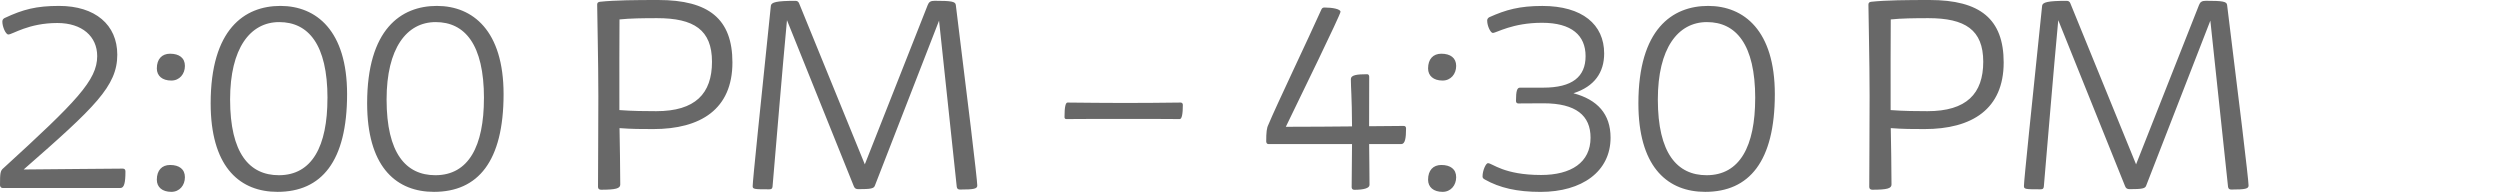
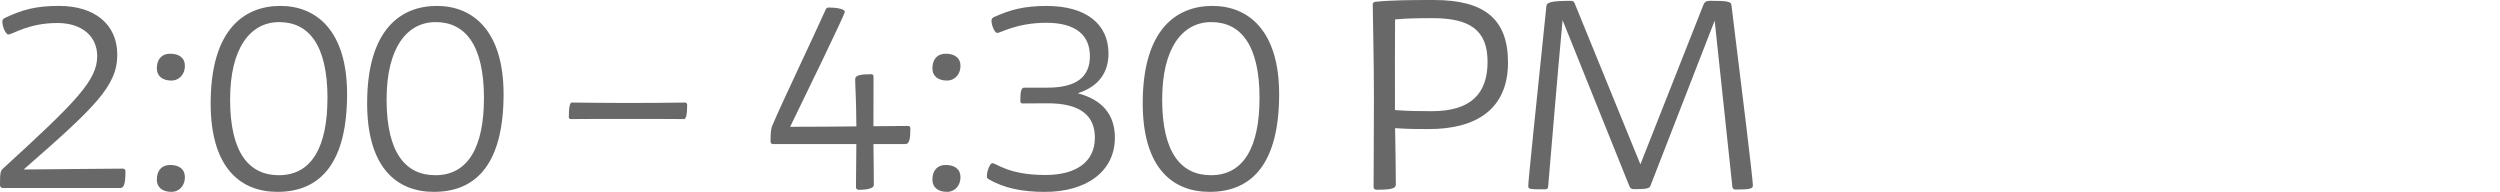
<svg xmlns="http://www.w3.org/2000/svg" width="364.789" height="28" viewBox="0 316.102 364.789 28" fill="none">
-   <path d="M225.056 316.97C230.886 316.97 234.072 319.68 234.072 323.901C234.072 326.646 232.687 328.718 229.587 329.709C233.099 330.639 235.007 332.748 235.007 336.187C235.007 341.137 230.83 344.102 224.796 344.102C221.339 344.102 218.822 343.515 216.643 342.287H216.653C216.388 342.149 216.327 342.028 216.327 341.834C216.327 340.966 216.82 339.909 217.113 339.909C217.755 339.91 219.415 341.635 224.868 341.635C229.243 341.635 232.086 339.815 232.086 336.192C232.086 332.967 229.973 331.175 225.217 331.175C223.989 331.175 222.722 331.197 221.538 331.197C221.317 331.197 221.206 331.048 221.206 330.826C221.206 329.333 221.377 328.891 221.792 328.891H225.194C229.426 328.891 231.361 327.303 231.361 324.294C231.361 321.285 229.354 319.426 225.006 319.426C220.659 319.426 218.359 320.908 217.821 320.908C217.512 320.908 217.002 319.924 217.002 319.094C217.002 318.939 217.08 318.74 217.301 318.618C219.74 317.518 221.743 316.97 225.056 316.97ZM24.819 340.174C26.141 340.174 26.982 340.783 26.982 341.961C26.982 343.139 26.202 344.096 25.002 344.096C23.674 344.096 22.884 343.41 22.884 342.326V342.321C22.884 340.96 23.619 340.174 24.819 340.174ZM40.916 316.965C46.165 316.965 50.645 320.588 50.645 329.83C50.645 339.659 46.912 344.096 40.49 344.096C35.132 344.096 31.003 340.67 30.75 332.028L30.738 331.18C30.738 320.372 35.667 316.965 40.916 316.965ZM63.749 316.965C68.998 316.965 73.479 320.588 73.48 329.83C73.48 339.66 69.745 344.096 63.323 344.096C57.965 344.096 53.837 340.67 53.584 332.028L53.571 331.18C53.571 320.372 58.5 316.965 63.749 316.965ZM210.314 340.174C211.636 340.174 212.478 340.783 212.478 341.961C212.477 343.139 211.697 344.096 210.497 344.096C209.17 344.096 208.379 343.41 208.379 342.326V342.321C208.379 340.96 209.114 340.174 210.314 340.174ZM249.245 316.965C254.494 316.965 258.974 320.588 258.975 329.83C258.975 339.66 255.24 344.096 248.818 344.096C243.46 344.096 239.332 340.67 239.079 332.028L239.067 331.18C239.068 320.372 243.996 316.965 249.245 316.965ZM193.25 317.198C194.461 317.198 195.602 317.43 195.602 317.823C195.597 318.243 189.579 330.572 187.623 334.603C191.285 334.6 194.547 334.574 197.283 334.546C197.261 330.117 197.111 328.915 197.111 327.646C197.111 327.054 197.975 326.932 199.49 326.932C199.684 326.932 199.788 327.087 199.788 327.297C199.788 329.255 199.777 331.999 199.773 334.521C201.962 334.496 203.672 334.477 204.806 334.477C205.06 334.477 205.165 334.61 205.165 334.853C205.165 336.269 205.021 337.126 204.463 337.126H199.779C199.795 339.202 199.833 341.264 199.833 343.089C199.833 343.559 198.986 343.797 197.637 343.797C197.385 343.797 197.261 343.679 197.233 343.479L197.228 343.388C197.228 341.88 197.267 339.428 197.282 337.126H185.08C184.898 337.126 184.766 336.966 184.766 336.773L184.76 336.779C184.76 335.385 184.832 334.776 185.075 334.3C186.165 331.656 190.927 321.694 192.774 317.568C192.874 317.324 192.985 317.198 193.25 317.198ZM96.047 316.102C103.448 316.102 106.872 318.885 106.872 325.218C106.872 332.038 102.231 334.936 95.322 334.936C93.664 334.936 92.144 334.935 90.397 334.796C90.433 337.219 90.505 340.296 90.505 343.029C90.505 343.598 89.863 343.786 87.694 343.786C87.418 343.786 87.258 343.626 87.258 343.383C87.258 340.833 87.308 335.063 87.308 330.152C87.308 324.792 87.136 318.214 87.136 316.771C87.136 316.544 87.247 316.4 87.523 316.362C89.764 316.124 92.767 316.102 96.047 316.102ZM281.543 316.102C288.944 316.102 292.367 318.885 292.367 325.218C292.367 332.038 287.727 334.936 280.818 334.936C279.16 334.936 277.64 334.935 275.893 334.796C275.929 337.219 276 340.296 276 343.029C276 343.598 275.359 343.786 273.19 343.786C272.914 343.786 272.753 343.626 272.753 343.383C272.753 340.833 272.803 335.063 272.803 330.152C272.803 324.792 272.632 318.214 272.632 316.771C272.632 316.544 272.742 316.4 273.019 316.362C275.259 316.124 278.263 316.102 281.543 316.102ZM136.371 316.218C138.815 316.218 139.424 316.317 139.469 316.837C141.117 330.078 142.599 342.284 142.6 343.172C142.6 343.648 142.129 343.759 140.077 343.759C139.823 343.759 139.645 343.654 139.606 343.366C138.739 335.328 137.872 327.198 137.023 319.113L127.659 343.189C127.515 343.615 127.061 343.703 125.247 343.703C124.91 343.703 124.711 343.598 124.589 343.288L114.831 319.046C114.07 327.184 113.343 336.169 112.725 343.333C112.686 343.643 112.564 343.726 112.227 343.726C110.059 343.726 109.826 343.709 109.826 343.267C109.826 342.492 110.97 331.54 112.48 316.943C112.547 316.434 113.272 316.224 116.065 316.224C116.336 316.224 116.503 316.345 116.597 316.577L126.19 340.084L135.37 316.832C135.536 316.395 135.79 316.218 136.371 316.218ZM321.872 316.218C324.316 316.218 324.925 316.317 324.97 316.837C326.618 330.078 328.1 342.284 328.101 343.172C328.101 343.648 327.63 343.759 325.578 343.759C325.324 343.759 325.146 343.654 325.107 343.366C324.24 335.328 323.373 327.198 322.524 319.113L313.16 343.189C313.016 343.615 312.562 343.703 310.748 343.703C310.411 343.703 310.211 343.598 310.09 343.288L300.332 319.046C299.571 327.184 298.844 336.169 298.226 343.333C298.187 343.643 298.065 343.726 297.728 343.726C295.56 343.726 295.327 343.709 295.327 343.267H295.321C295.321 342.492 296.466 331.54 297.977 316.943C298.043 316.434 298.767 316.224 301.561 316.224C301.832 316.224 301.998 316.345 302.092 316.577L311.686 340.084L320.871 316.832C321.037 316.395 321.291 316.218 321.872 316.218ZM8.623 316.965C13.894 316.965 17.114 319.719 17.114 324.083C17.114 328.651 13.872 331.728 3.453 340.832C8.554 340.802 15.366 340.705 17.905 340.705C18.193 340.705 18.304 340.855 18.304 341.126C18.304 342.78 18.115 343.532 17.573 343.532H0.376C0.171 343.532 0 343.361 0 343.117C0 341.325 0.044 341.009 0.52 340.622C11.173 330.893 14.182 327.801 14.183 324.294C14.183 321.418 11.987 319.459 8.369 319.459C4.149 319.459 1.82 321.135 1.217 321.135C0.83 321.135 0.343 320.007 0.343 319.26C0.343 319.055 0.415 318.868 0.658 318.74C3.374 317.463 5.31 316.965 8.623 316.965ZM40.738 319.326C36.496 319.327 33.575 323.16 33.575 330.611C33.575 338.487 36.402 341.668 40.694 341.668C45.545 341.668 47.78 337.425 47.78 330.434L47.786 330.439C47.786 322.568 44.981 319.326 40.738 319.326ZM63.572 319.326C59.33 319.326 56.409 323.16 56.409 330.611C56.409 338.487 59.236 341.668 63.528 341.668C68.379 341.668 70.614 337.425 70.614 330.434L70.619 330.439C70.619 322.568 67.815 319.326 63.572 319.326ZM249.067 319.326C244.825 319.327 241.904 323.16 241.904 330.611C241.904 338.487 244.731 341.668 249.023 341.668C253.874 341.668 256.109 337.425 256.109 330.434L256.114 330.439C256.114 322.568 253.31 319.326 249.067 319.326ZM172.275 331.065C172.469 331.065 172.596 331.203 172.596 331.407C172.596 332.69 172.458 333.497 172.132 333.476C169.51 333.448 166.584 333.453 164.012 333.453C161.213 333.453 158.408 333.448 155.626 333.476C155.449 333.498 155.327 333.377 155.327 333.205V333.199C155.327 331.684 155.488 331.065 155.77 331.065C158.513 331.092 161.307 331.125 164.056 331.125C166.805 331.125 169.62 331.098 172.275 331.065ZM95.881 318.751C93.853 318.751 91.9 318.779 90.394 318.937C90.365 322.513 90.376 326.273 90.377 332.164C92.287 332.309 94.149 332.325 95.754 332.325C101.451 332.325 103.891 329.77 103.891 325.113C103.891 320.455 101.246 318.751 95.881 318.751ZM281.377 318.751C279.349 318.751 277.396 318.779 275.89 318.937C275.861 322.513 275.871 326.273 275.872 332.164C277.782 332.31 279.644 332.325 281.249 332.325C286.946 332.325 289.386 329.77 289.386 325.113C289.386 320.455 286.742 318.751 281.377 318.751ZM24.819 323.94C26.141 323.94 26.982 324.548 26.982 325.721C26.982 326.894 26.202 327.856 25.002 327.856C23.674 327.856 22.884 327.17 22.884 326.086C22.884 324.725 23.619 323.94 24.819 323.94ZM210.314 323.94C211.636 323.94 212.478 324.548 212.478 325.721C212.478 326.894 211.697 327.856 210.497 327.856C209.17 327.856 208.379 327.17 208.379 326.086C208.379 324.726 209.114 323.94 210.314 323.94Z" fill="#686868" />
+   <path transform="translate(0 316.102)" d="M152.729 0.868C158.558 0.868 161.745 3.579 161.745 7.799C161.745 10.545 160.359 12.617 157.259 13.607C160.771 14.537 162.68 16.646 162.68 20.085C162.679 25.035 158.503 28 152.469 28C149.012 28 146.495 27.413 144.315 26.186H144.326C144.061 26.047 144 25.926 144 25.732C144 24.864 144.492 23.807 144.785 23.807C145.427 23.807 147.086 25.533 152.54 25.533C156.915 25.533 159.759 23.713 159.759 20.09C159.759 16.865 157.646 15.073 152.889 15.073C151.661 15.073 150.394 15.095 149.211 15.095C148.99 15.095 148.879 14.946 148.879 14.725C148.879 13.231 149.05 12.788 149.465 12.788H152.867C157.098 12.788 159.034 11.201 159.034 8.192C159.034 5.183 157.026 3.324 152.679 3.324C148.331 3.324 146.03 4.807 145.493 4.807C145.183 4.806 144.675 3.822 144.675 2.992C144.675 2.837 144.753 2.638 144.974 2.517C147.413 1.416 149.415 0.868 152.729 0.868ZM24.819 24.072C26.141 24.072 26.982 24.681 26.982 25.859C26.982 27.038 26.202 27.994 25.002 27.994C23.674 27.994 22.884 27.309 22.884 26.225V26.219C22.884 24.858 23.619 24.072 24.819 24.072ZM40.916 0.863C46.165 0.863 50.645 4.486 50.645 13.729C50.645 23.558 46.912 27.994 40.49 27.994C35.132 27.994 31.003 24.568 30.75 15.926L30.738 15.078C30.738 4.27 35.667 0.863 40.916 0.863ZM63.749 0.863C68.998 0.863 73.479 4.486 73.48 13.729C73.48 23.558 69.745 27.994 63.323 27.994C57.965 27.994 53.837 24.568 53.584 15.926L53.571 15.078C53.571 4.27 58.5 0.863 63.749 0.863ZM137.987 24.072C139.309 24.072 140.15 24.681 140.15 25.859C140.15 27.038 139.37 27.994 138.17 27.994C136.843 27.994 136.052 27.308 136.052 26.225V26.219C136.052 24.858 136.787 24.073 137.987 24.072ZM176.918 0.863C182.167 0.863 186.647 4.486 186.647 13.729C186.647 23.558 182.914 27.994 176.492 27.994C171.134 27.994 167.006 24.568 166.753 15.926L166.74 15.078C166.74 4.27 171.669 0.863 176.918 0.863ZM120.923 1.096C122.134 1.096 123.274 1.328 123.274 1.721C123.27 2.142 117.252 14.471 115.296 18.501C118.958 18.498 122.22 18.472 124.956 18.444C124.934 14.015 124.784 12.813 124.784 11.544C124.784 10.952 125.648 10.83 127.163 10.83C127.356 10.83 127.462 10.985 127.462 11.195C127.462 13.153 127.451 15.897 127.447 18.419C129.635 18.395 131.345 18.375 132.479 18.375C132.733 18.375 132.838 18.508 132.838 18.751C132.838 20.167 132.694 21.024 132.136 21.024H127.452C127.468 23.101 127.506 25.162 127.506 26.987C127.506 27.457 126.659 27.695 125.31 27.695C125.022 27.695 124.9 27.541 124.9 27.286C124.901 25.778 124.94 23.326 124.955 21.024H112.754C112.571 21.024 112.439 20.864 112.438 20.671L112.433 20.677C112.433 19.283 112.505 18.674 112.748 18.198C113.838 15.554 118.6 5.592 120.447 1.466C120.547 1.223 120.658 1.096 120.923 1.096ZM209.216 0C216.617 1.49381e-05 220.041 2.783 220.041 9.116C220.041 15.936 215.4 18.834 208.491 18.834C206.833 18.834 205.313 18.833 203.566 18.694C203.602 21.117 203.673 24.194 203.673 26.927C203.673 27.497 203.032 27.685 200.863 27.685C200.587 27.684 200.427 27.524 200.427 27.281C200.427 24.731 200.477 18.962 200.477 14.05C200.477 8.69 200.305 2.113 200.305 0.669C200.305 0.442 200.415 0.299 200.691 0.26C202.932 0.022 205.936 0 209.216 0ZM249.545 0.116C251.989 0.116 252.598 0.216 252.643 0.735C254.291 13.976 255.773 26.182 255.773 27.07C255.773 27.546 255.303 27.657 253.251 27.657C252.997 27.657 252.819 27.552 252.78 27.265C251.913 19.226 251.046 11.097 250.197 3.011L240.833 27.087C240.689 27.513 240.235 27.602 238.421 27.602C238.084 27.602 237.884 27.496 237.763 27.186L228.005 2.944C227.244 11.082 226.516 20.067 225.898 27.231C225.86 27.541 225.738 27.624 225.4 27.624C223.233 27.624 223 27.607 223 27.165H222.994C222.994 26.391 224.139 15.438 225.649 0.841C225.716 0.332 226.44 0.122 229.233 0.122C229.504 0.122 229.671 0.243 229.765 0.476L239.358 23.982L248.544 0.73C248.71 0.293 248.964 0.116 249.545 0.116ZM8.623 0.863C13.894 0.863 17.114 3.617 17.114 7.981C17.114 12.549 13.872 15.626 3.453 24.73C8.554 24.701 15.366 24.604 17.905 24.604C18.193 24.604 18.304 24.753 18.304 25.024C18.304 26.678 18.115 27.431 17.573 27.431H0.376C0.171 27.431 0 27.259 0 27.016C0 25.224 0.044 24.908 0.52 24.52C11.173 14.791 14.182 11.699 14.183 8.192C14.183 5.316 11.987 3.357 8.369 3.357C4.149 3.357 1.82 5.033 1.217 5.033C0.83 5.033 0.343 3.905 0.343 3.158C0.343 2.954 0.415 2.766 0.658 2.639C3.374 1.361 5.31 0.863 8.623 0.863ZM40.738 3.225C36.496 3.225 33.575 7.058 33.575 14.509C33.575 22.385 36.402 25.566 40.694 25.566C45.545 25.566 47.78 21.324 47.78 14.332L47.786 14.337C47.786 6.466 44.981 3.225 40.738 3.225ZM63.572 3.225C59.33 3.225 56.409 7.058 56.409 14.509C56.409 22.386 59.236 25.566 63.528 25.566C68.379 25.566 70.614 21.323 70.614 14.332L70.619 14.337C70.619 6.466 67.815 3.225 63.572 3.225ZM176.741 3.225C172.499 3.225 169.578 7.058 169.578 14.509C169.578 22.385 172.404 25.566 176.696 25.566C181.547 25.566 183.782 21.323 183.782 14.332L183.788 14.337C183.788 6.466 180.984 3.225 176.741 3.225ZM99.948 14.963C100.142 14.963 100.269 15.101 100.269 15.306C100.269 16.588 100.131 17.396 99.805 17.374C97.183 17.346 94.257 17.352 91.685 17.352C88.886 17.352 86.081 17.346 83.299 17.374C83.122 17.396 83 17.275 83 17.104V17.098C83 15.582 83.16 14.963 83.442 14.963C86.186 14.991 88.979 15.023 91.728 15.023C94.478 15.023 97.293 14.996 99.948 14.963ZM209.05 2.649C207.022 2.649 205.069 2.678 203.562 2.835C203.534 6.412 203.544 10.171 203.545 16.062C205.455 16.208 207.318 16.224 208.923 16.224C214.62 16.224 217.06 13.668 217.06 9.011C217.06 4.353 214.415 2.649 209.05 2.649ZM24.819 7.838C26.141 7.838 26.982 8.446 26.982 9.619C26.982 10.792 26.202 11.754 25.002 11.754C23.674 11.754 22.884 11.068 22.884 9.984C22.884 8.624 23.619 7.838 24.819 7.838ZM137.987 7.838C139.309 7.838 140.15 8.446 140.15 9.619C140.15 10.792 139.37 11.754 138.17 11.754C136.843 11.754 136.052 11.068 136.052 9.984C136.052 8.624 136.787 7.838 137.987 7.838Z" fill="#686868" />
</svg>
